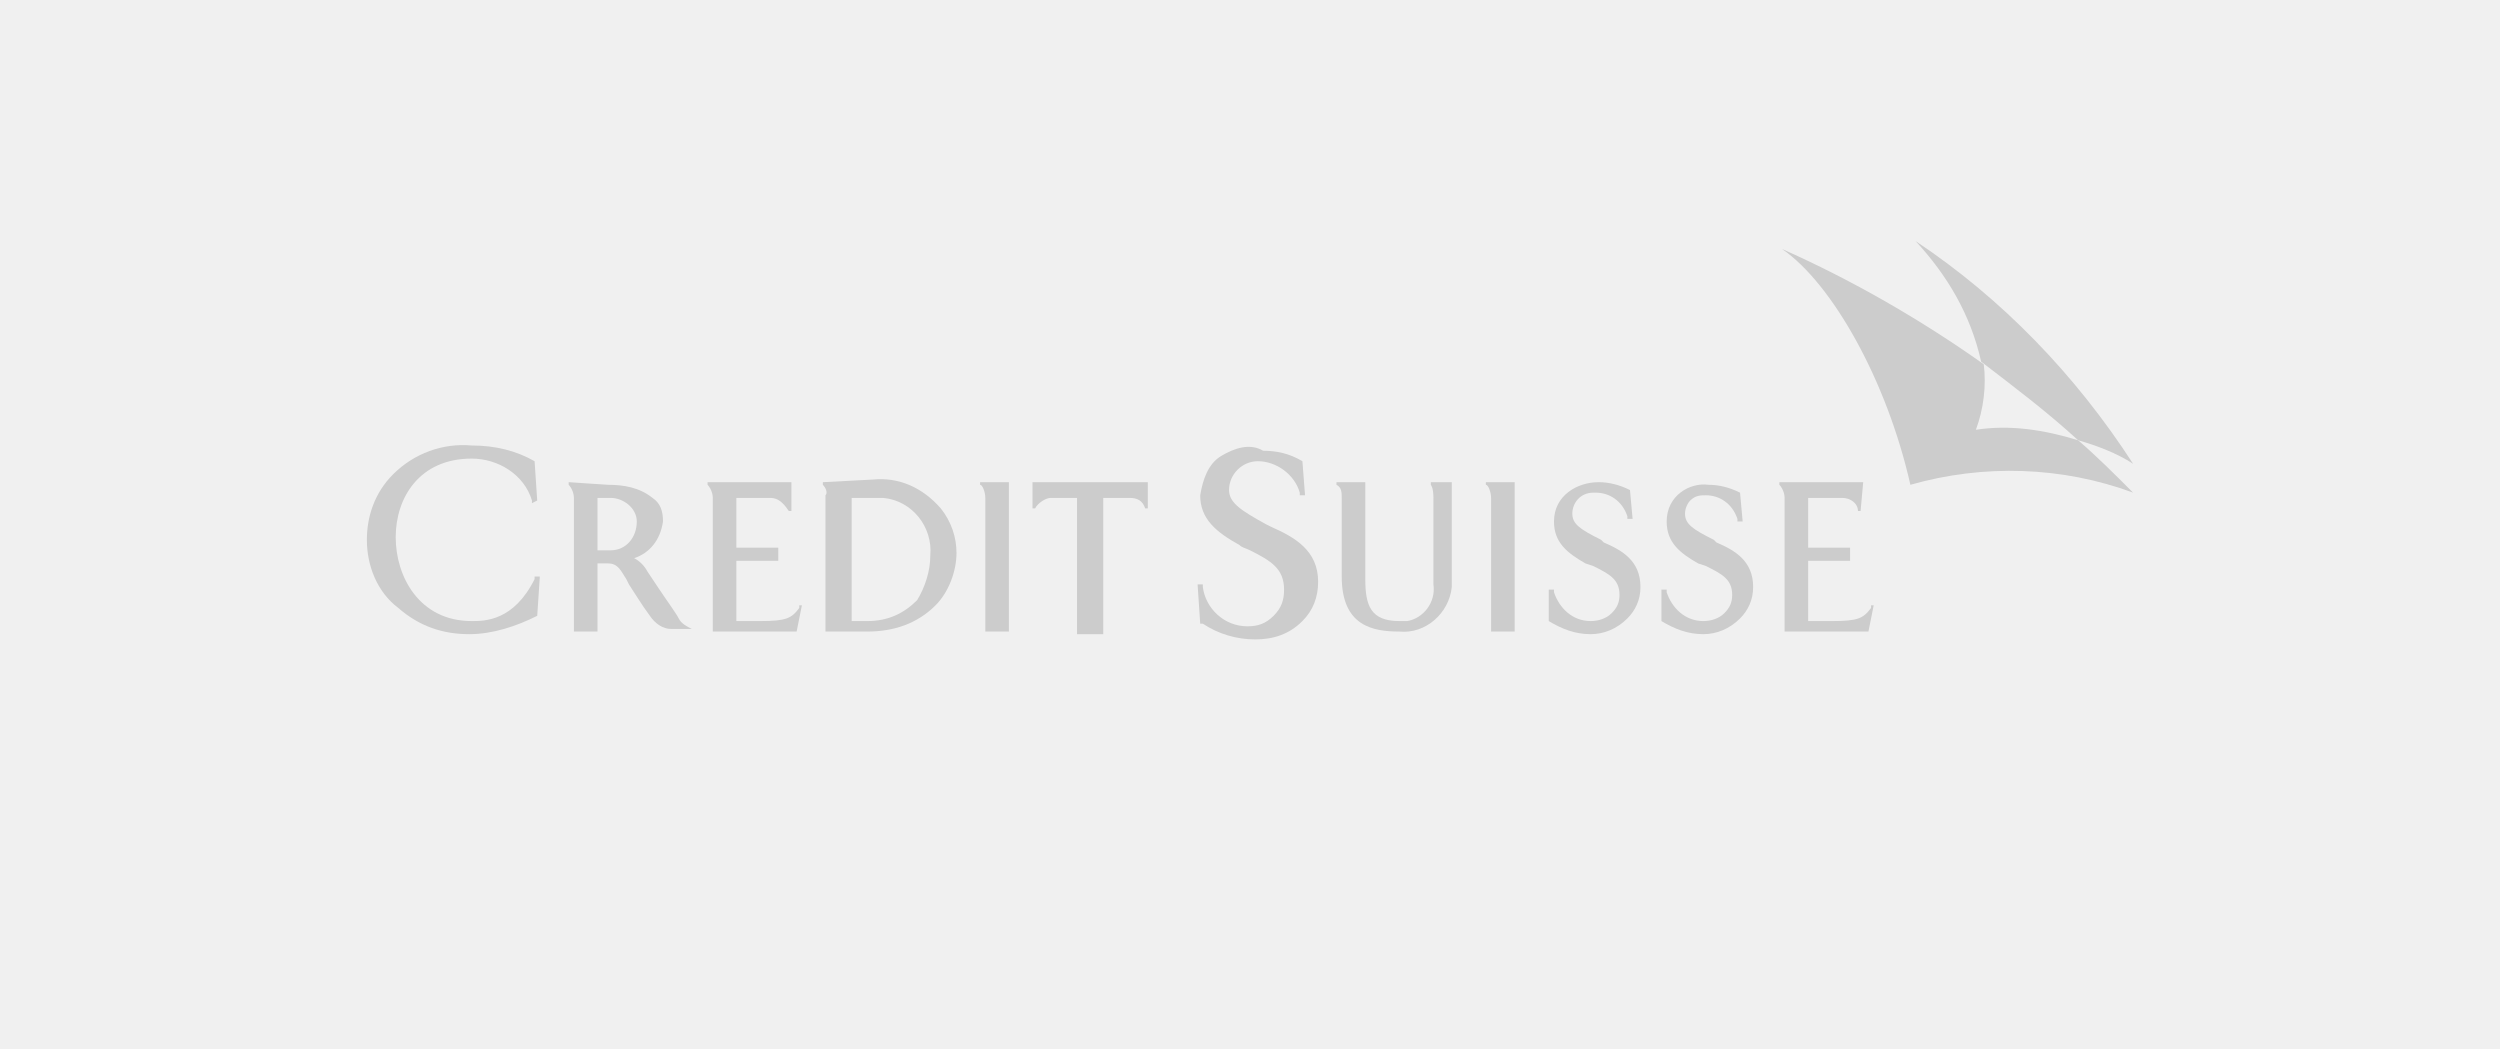
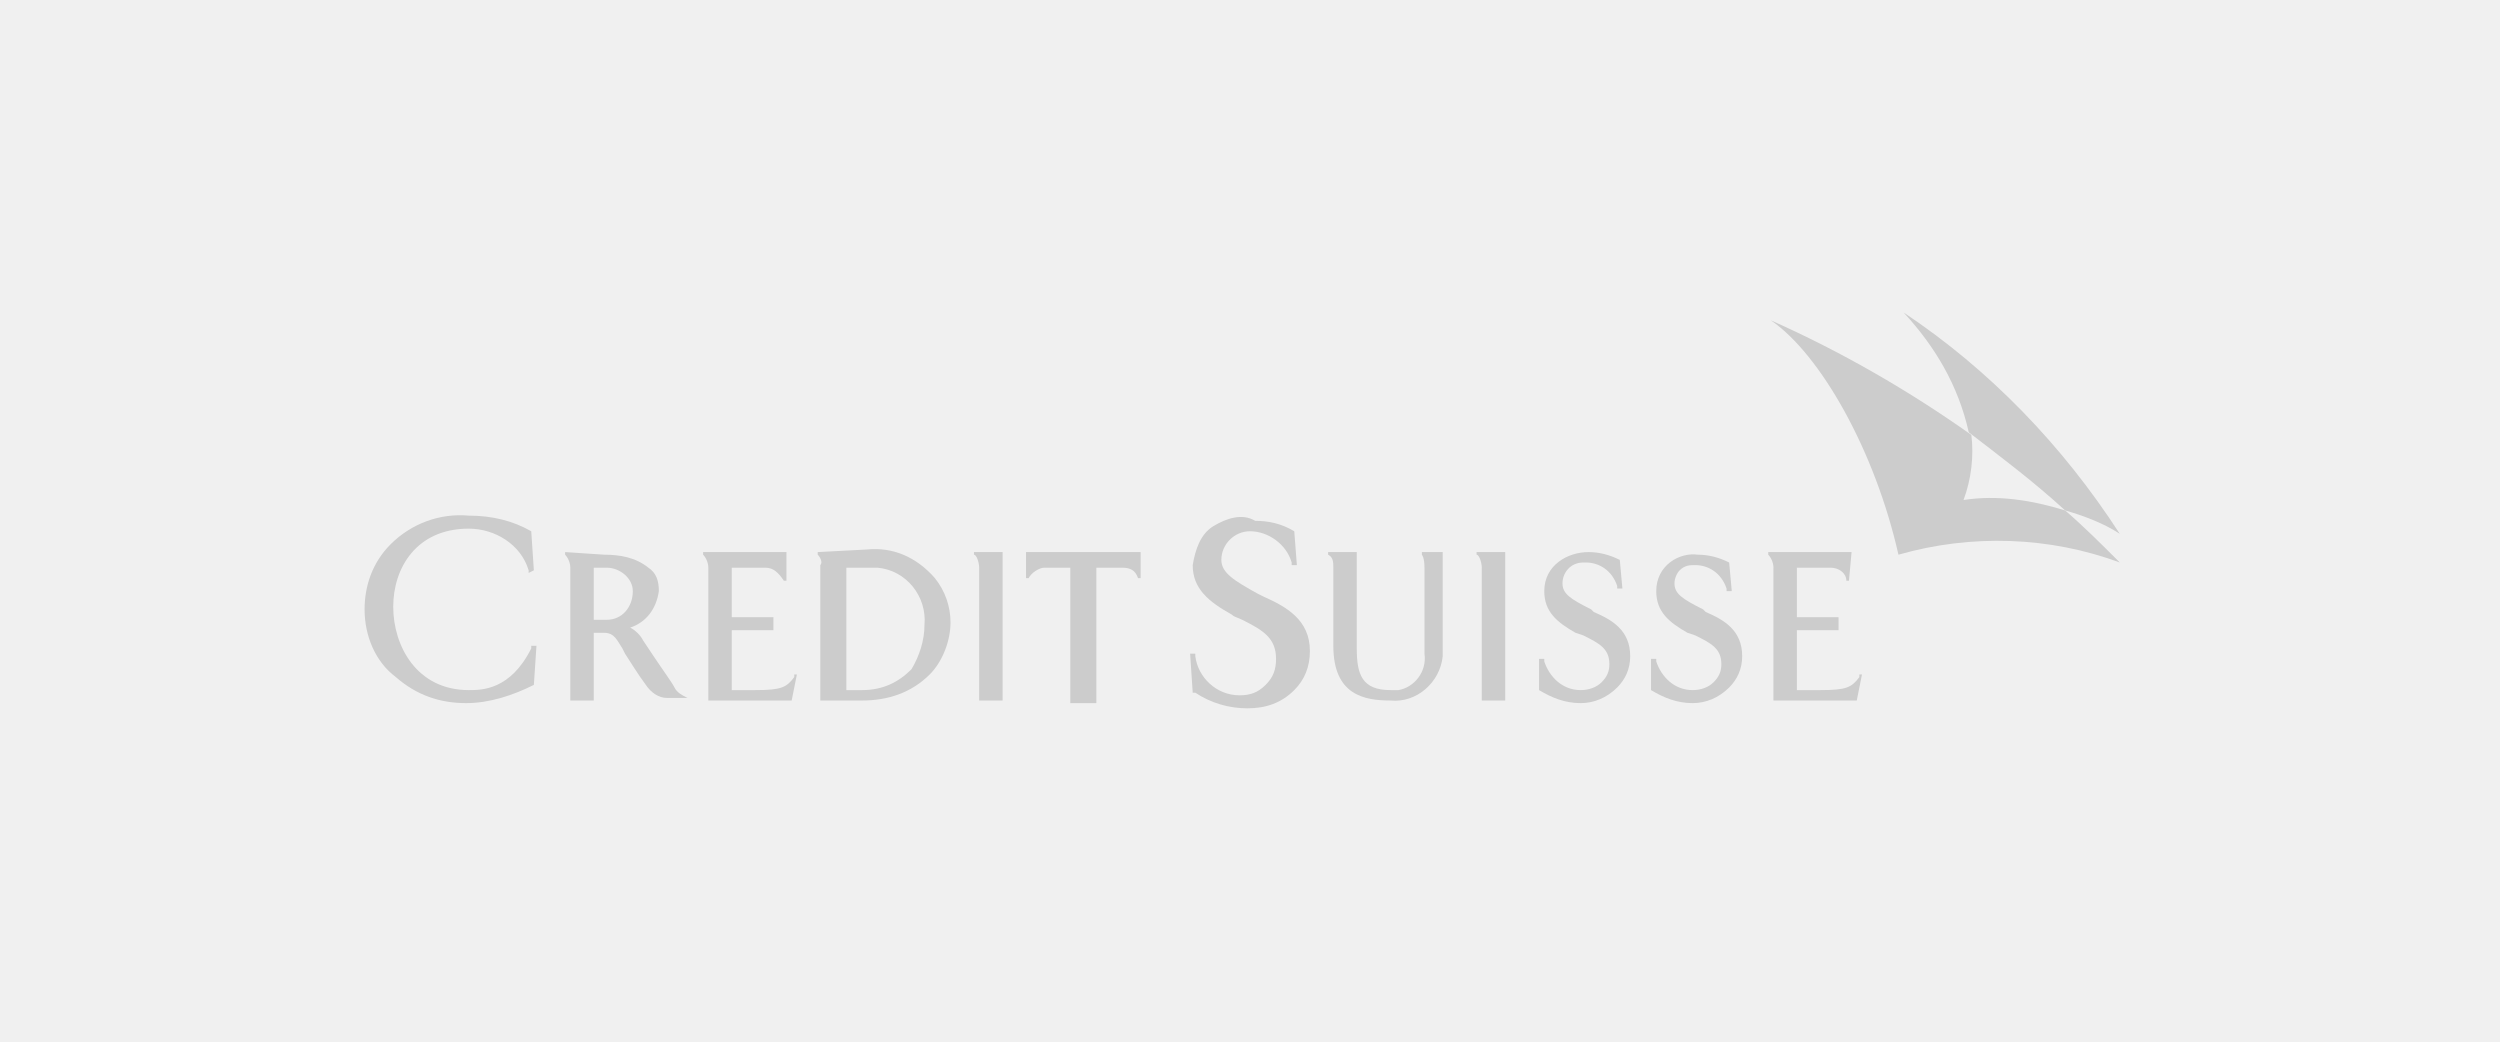
- <svg xmlns="http://www.w3.org/2000/svg" version="1.1" id="Layer_1" x="0px" y="0px" viewBox="0 0 95.4 40" style="enable-background:new 0 0 95.4 40;" xml:space="preserve">
-   <style type="text/css">
- 	.st0{fill:#003B70;}
- 	.st1{fill-rule:evenodd;clip-rule:evenodd;fill:#D9261C;}
- 	.st2{fill:#EE3023;}
- 	.st3{fill:#FFFFFF;}
- 	.st4{fill:#003662;}
- 	.st5{fill:none;}
- 	.st6{fill:#CCCCCC;}
- 	.st7{fill:#4E6176;}
- 	.st8{fill:#5D9BC7;}
- 	.st9{fill:#1F3F5A;}
- 	.st10{fill:#D6253A;}
- 	.st11{fill-rule:evenodd;clip-rule:evenodd;fill:#CCCCCC;}
- </style>
-   <g>
-     <path class="st6" d="M43.8,18.4h-4.4v1h0.1c0.1-0.2,0.4-0.4,0.6-0.4h1v5.2h1V19h1c0.3,0,0.5,0.1,0.6,0.4v0h0.1L43.8,18.4z" />
-     <path class="st6" d="M15,18.1L15,18.1c-0.7,0.7-1,1.6-1,2.5c0,1,0.4,2,1.2,2.6c0.8,0.7,1.7,1,2.7,1c0.9,0,1.8-0.3,2.6-0.7l0,0   l0.1-1.5l-0.2,0l0,0.1c-0.8,1.6-1.9,1.6-2.4,1.6c-2,0-2.9-1.7-2.9-3.2s0.9-3,2.9-3c1,0,2,0.6,2.3,1.6l0,0.1l0.2-0.1l-0.1-1.5l0,0   C19.7,17.2,18.9,17,18,17C16.9,16.9,15.8,17.3,15,18.1z" />
-     <path class="st6" d="M21.7,18.4L21.7,18.4l0,0.1l0,0c0.1,0.1,0.2,0.3,0.2,0.5v5.1h0.9v-2.6h0.4c0.4,0,0.5,0.3,0.7,0.6l0,0l0.1,0.2   c0.2,0.3,0.5,0.8,0.8,1.2c0.2,0.3,0.5,0.5,0.8,0.5c0.3,0,0.6,0,0.9,0l0.2,0l0.1,0L26.4,24c-0.2-0.1-0.4-0.2-0.5-0.4   c-0.1-0.2-0.4-0.6-0.8-1.2l-0.4-0.6l0,0c-0.1-0.2-0.3-0.4-0.5-0.5c0.6-0.2,1-0.7,1.1-1.4c0-0.4-0.1-0.7-0.4-0.9   c-0.5-0.4-1.1-0.5-1.7-0.5L21.7,18.4z M23.3,19c0.5,0,1,0.4,1,0.9c0,0,0,0,0,0c0,0.6-0.4,1.1-1,1.1c0,0-0.1,0-0.1,0h-0.4v-2   C23,19,23.1,19,23.3,19z" />
-     <path class="st6" d="M31.4,18.4L31.4,18.4v0.1l0,0c0.1,0.1,0.2,0.3,0.1,0.4v5.2h1.6c1,0,1.9-0.3,2.6-1c0.5-0.5,0.8-1.3,0.8-2   c0-0.6-0.2-1.2-0.6-1.7c-0.7-0.8-1.6-1.2-2.6-1.1L31.4,18.4z M32.5,19H33c0.2,0,0.5,0,0.7,0c1.1,0.1,1.9,1.1,1.8,2.2   c0,0.6-0.2,1.2-0.5,1.7c-0.5,0.5-1.1,0.8-1.9,0.8h-0.6V19z" />
-     <path class="st6" d="M38.5,18.4h-1.1v0.1l0,0c0.1,0,0.2,0.3,0.2,0.5v5.1h0.9V18.4z" />
-     <path class="st6" d="M57.8,18.4h-1.1v0.1l0,0c0.1,0,0.2,0.3,0.2,0.5v5.1h0.9V18.4z" />
-     <path class="st6" d="M30.2,18.4H27l0,0.1l0,0c0.1,0.1,0.2,0.3,0.2,0.5v5.1h3.2l0.2-1l-0.1,0l0,0.1c-0.3,0.4-0.5,0.5-1.5,0.5   c-0.3,0-0.7,0-0.9,0v-2.3h1.6v-0.5h-1.6V19h1.3c0.3,0,0.5,0.2,0.7,0.5v0h0.1L30.2,18.4z" />
-     <path class="st6" d="M71.1,18.4h-3.2v0.1l0,0c0.1,0.1,0.2,0.3,0.2,0.5v5.1h3.2l0.2-1l-0.1,0l0,0.1c-0.3,0.4-0.5,0.5-1.5,0.5   c-0.3,0-0.7,0-0.9,0v-2.3h1.6v-0.5H69V19h1.3c0.3,0,0.6,0.2,0.6,0.5v0H71L71.1,18.4z" />
-     <path class="st6" d="M46.6,17.4c-0.5,0.3-0.7,0.9-0.8,1.5v0c0,0.9,0.6,1.4,1.5,1.9l0,0c0.1,0.1,0.2,0.1,0.4,0.2   c0.8,0.4,1.3,0.7,1.3,1.5c0,0.4-0.1,0.7-0.4,1c-0.3,0.3-0.6,0.4-1,0.4c-0.9,0-1.6-0.7-1.7-1.5l0-0.1l-0.2,0l0.1,1.5l0.1,0   c0.6,0.4,1.3,0.6,2,0.6c0.7,0,1.3-0.2,1.8-0.7c0.4-0.4,0.6-0.9,0.6-1.5c0-1.2-0.9-1.7-1.8-2.1l-0.2-0.1c-0.9-0.5-1.4-0.8-1.4-1.3   c0-0.6,0.5-1.1,1.1-1.1c0.7,0,1.4,0.5,1.6,1.2l0,0.1l0.2,0l-0.1-1.3l0,0c-0.5-0.3-1-0.4-1.5-0.4C47.7,16.9,47.1,17.1,46.6,17.4z" />
-     <path class="st6" d="M59.3,19.9L59.3,19.9c0,0.8,0.5,1.2,1.2,1.6l0.3,0.1c0.6,0.3,1,0.5,1,1.1c0,0.3-0.1,0.5-0.3,0.7   c-0.2,0.2-0.5,0.3-0.8,0.3c-0.7,0-1.2-0.5-1.4-1.1l0-0.1l-0.2,0l0,1.2l0,0c0.5,0.3,1,0.5,1.6,0.5c0.5,0,1-0.2,1.4-0.6   c0.3-0.3,0.5-0.7,0.5-1.2c0-1-0.7-1.4-1.4-1.7l-0.1-0.1c-0.8-0.4-1.1-0.6-1.1-1c0-0.4,0.3-0.8,0.8-0.8c0,0,0.1,0,0.1,0   c0.5,0,1,0.3,1.2,0.9l0,0.1l0.2,0l-0.1-1.1l0,0c-0.4-0.2-0.8-0.3-1.2-0.3C60.2,18.4,59.3,18.9,59.3,19.9L59.3,19.9z" />
-     <path class="st6" d="M63.6,19.9c0,0.8,0.5,1.2,1.2,1.6l0.3,0.1c0.6,0.3,1,0.5,1,1.1c0,0.3-0.1,0.5-0.3,0.7   c-0.2,0.2-0.5,0.3-0.8,0.3c-0.7,0-1.2-0.5-1.4-1.1l0-0.1l-0.2,0l0,1.2l0,0c0.5,0.3,1,0.5,1.6,0.5c0.5,0,1-0.2,1.4-0.6   c0.3-0.3,0.5-0.7,0.5-1.2c0-1-0.7-1.4-1.4-1.7l-0.1-0.1c-0.8-0.4-1.1-0.6-1.1-1c0-0.2,0.1-0.4,0.2-0.5c0.2-0.2,0.4-0.2,0.6-0.2   c0.5,0,1,0.3,1.2,0.9l0,0.1l0.2,0l-0.1-1.1l0,0c-0.4-0.2-0.8-0.3-1.2-0.3C64.5,18.4,63.6,18.9,63.6,19.9L63.6,19.9z" />
-     <path class="st6" d="M55.4,18.4h-0.8v0.1l0,0c0,0,0.1,0.1,0.1,0.5v3.3c0.1,0.7-0.4,1.3-1,1.4c-0.1,0-0.2,0-0.3,0   c-1.1,0-1.3-0.6-1.3-1.6v-3.7H51v0.1l0,0c0.2,0.1,0.2,0.3,0.2,0.5v3c0,1.9,1.2,2.1,2.2,2.1c1,0.1,1.9-0.7,2-1.7c0-0.1,0-0.2,0-0.3   L55.4,18.4z" />
-     <path class="st6" d="M79.3,16.8c0.7,0.2,1.5,0.5,2.1,0.9c-2.2-3.4-5-6.3-8.3-8.5c1.2,1.3,2.1,2.8,2.5,4.6   C76.9,14.8,78.1,15.7,79.3,16.8z" />
-     <path class="st6" d="M79.3,16.8c-1.3-0.4-2.6-0.6-3.9-0.4c0.3-0.8,0.4-1.7,0.3-2.5c-2.4-1.7-5-3.2-7.7-4.4c1.9,1.3,4,5,4.9,9   c2.8-0.8,5.8-0.7,8.5,0.3C80.7,18.1,80,17.4,79.3,16.8L79.3,16.8z" />
-     <path class="st5" d="M75.6,13.8c0.2,0.9,0.1,1.7-0.2,2.5c1.3-0.1,2.7,0,3.9,0.4C78.1,15.7,76.9,14.7,75.6,13.8z" />
-   </g>
+ <svg xmlns="http://www.w3.org/2000/svg" width="96" height="40" viewBox="0 0 96 40" fill="none">
+   <path d="M43.8 21.2H39.4V22.2H39.5C39.6 22 39.9 21.8 40.1 21.8H41.1V27H42.1V21.8H43.1C43.4 21.8 43.6 21.9 43.7 22.2H43.8V21.2Z" fill="#CCCCCC" />
+   <path d="M15 20.9C14.3 21.6 14 22.5 14 23.4C14 24.4 14.4 25.4 15.2 26C16 26.7 16.9 27 17.9 27C18.8 27 19.7 26.7 20.5 26.3L20.6 24.8H20.4V24.9C19.6 26.5 18.5 26.5 18 26.5C16 26.5 15.1 24.8 15.1 23.3C15.1 21.8 16 20.3 18 20.3C19 20.3 20 20.9 20.3 21.9V22L20.5 21.9L20.4 20.4C19.7 20 18.9 19.8 18 19.8C16.9 19.7 15.8 20.1 15 20.9Z" fill="#CCCCCC" />
+   <path d="M21.7 21.2V21.3C21.8 21.4 21.9 21.6 21.9 21.8V26.9H22.8V24.3H23.2C23.6 24.3 23.7 24.6 23.9 24.9L24 25.1C24.2 25.4 24.5 25.9 24.8 26.3C25 26.6 25.3 26.8 25.6 26.8C25.9 26.8 26.2 26.8 26.5 26.8H26.7H26.8H26.4C26.2 26.7 26 26.6 25.9 26.4C25.8 26.2 25.5 25.8 25.1 25.2L24.7 24.6C24.6 24.4 24.4 24.2 24.2 24.1C24.8 23.9 25.2 23.4 25.3 22.7C25.3 22.3 25.2 22 24.9 21.8C24.4 21.4 23.8 21.3 23.2 21.3L21.7 21.2ZM23.3 21.8C23.8 21.8 24.3 22.2 24.3 22.7C24.3 23.3 23.9 23.8 23.3 23.8H23.2H22.8V21.8C23 21.8 23.1 21.8 23.3 21.8Z" fill="#CCCCCC" />
+   <path d="M31.4 21.2V21.3C31.5 21.4 31.6 21.6 31.5 21.7V26.9H33.1C34.1 26.9 35 26.6 35.7 25.9C36.2 25.4 36.5 24.6 36.5 23.9C36.5 23.3 36.3 22.7 35.9 22.2C35.2 21.4 34.3 21 33.3 21.1L31.4 21.2ZM32.5 21.8H33C33.2 21.8 33.5 21.8 33.7 21.8C34.8 21.9 35.6 22.9 35.5 24C35.5 24.6 35.3 25.2 35 25.7C34.5 26.2 33.9 26.5 33.1 26.5H32.5V21.8Z" fill="#CCCCCC" />
+   <path d="M38.5 21.2H37.4V21.3C37.5 21.3 37.6 21.6 37.6 21.8V26.9H38.5V21.2Z" fill="#CCCCCC" />
+   <path d="M57.8 21.2H56.7V21.3C56.8 21.3 56.9 21.6 56.9 21.8V26.9H57.8V21.2Z" fill="#CCCCCC" />
+   <path d="M30.2 21.2H27V21.3C27.1 21.4 27.2 21.6 27.2 21.8V26.9H30.4L30.6 25.9H30.5V26C30.2 26.4 30 26.5 29 26.5C28.7 26.5 28.3 26.5 28.1 26.5V24.2H29.7V23.7H28.1V21.8H29.4C29.7 21.8 29.9 22 30.1 22.3H30.2V21.2Z" fill="#CCCCCC" />
+   <path d="M71.1 21.2H67.9V21.3C68 21.4 68.1 21.6 68.1 21.8V26.9H71.3L71.5 25.9H71.4V26C71.1 26.4 70.9 26.5 69.9 26.5C69.6 26.5 69.2 26.5 69 26.5V24.2H70.6V23.7H69V21.8H70.3C70.6 21.8 70.9 22 70.9 22.3H71L71.1 21.2Z" fill="#CCCCCC" />
+   <path d="M46.6 20.2C46.1 20.5 45.9 21.1 45.8 21.7C45.8 22.6 46.4 23.1 47.3 23.6C47.4 23.7 47.5 23.7 47.7 23.8C48.5 24.2 49 24.5 49 25.3C49 25.7 48.9 26 48.6 26.3C48.3 26.6 48 26.7 47.6 26.7C46.7 26.7 46 26 45.9 25.2V25.1H45.7L45.8 26.6H45.9C46.5 27 47.2 27.2 47.9 27.2C48.6 27.2 49.2 27 49.7 26.5C50.1 26.1 50.3 25.6 50.3 25C50.3 23.8 49.4 23.3 48.5 22.9L48.3 22.8C47.4 22.3 46.9 22 46.9 21.5C46.9 20.9 47.4 20.4 48 20.4C48.7 20.4 49.4 20.9 49.6 21.6V21.7H49.8L49.7 20.4C49.2 20.1 48.7 20 48.2 20C47.7 19.7 47.1 19.9 46.6 20.2Z" fill="#CCCCCC" />
+   <path d="M59.3 22.7C59.3 23.5 59.8 23.9 60.5 24.3L60.8 24.4C61.4 24.7 61.8 24.9 61.8 25.5C61.8 25.8 61.7 26 61.5 26.2C61.3 26.4 61 26.5 60.7 26.5C60 26.5 59.5 26 59.3 25.4V25.3H59.1V26.5C59.6 26.8 60.1 27 60.7 27C61.2 27 61.7 26.8 62.1 26.4C62.4 26.1 62.6 25.7 62.6 25.2C62.6 24.2 61.9 23.8 61.2 23.5L61.1 23.4C60.3 23 60 22.8 60 22.4C60 22 60.3 21.6 60.8 21.6H60.9C61.4 21.6 61.9 21.9 62.1 22.5V22.6H62.3L62.2 21.5C61.8 21.3 61.4 21.2 61 21.2C60.2 21.2 59.3 21.7 59.3 22.7Z" fill="#CCCCCC" />
+   <path d="M63.6 22.7C63.6 23.5 64.1 23.9 64.8 24.3L65.1 24.4C65.7 24.7 66.1 24.9 66.1 25.5C66.1 25.8 66 26 65.8 26.2C65.6 26.4 65.3 26.5 65 26.5C64.3 26.5 63.8 26 63.6 25.4V25.3H63.4V26.5C63.9 26.8 64.4 27 65 27C65.5 27 66 26.8 66.4 26.4C66.7 26.1 66.9 25.7 66.9 25.2C66.9 24.2 66.2 23.8 65.5 23.5L65.4 23.4C64.6 23 64.3 22.8 64.3 22.4C64.3 22.2 64.4 22 64.5 21.9C64.7 21.7 64.9 21.7 65.1 21.7C65.6 21.7 66.1 22 66.3 22.6V22.7H66.5L66.4 21.6C66 21.4 65.6 21.3 65.2 21.3C64.5 21.2 63.6 21.7 63.6 22.7Z" fill="#CCCCCC" />
+   <path d="M55.4 21.2H54.6V21.3C54.6 21.3 54.7 21.4 54.7 21.8V25.1C54.8 25.8 54.3 26.4 53.7 26.5C53.6 26.5 53.5 26.5 53.4 26.5C52.3 26.5 52.1 25.9 52.1 24.9V21.2H51V21.3C51.2 21.4 51.2 21.6 51.2 21.8V24.8C51.2 26.7 52.4 26.9 53.4 26.9C54.4 27 55.3 26.2 55.4 25.2C55.4 25.1 55.4 25 55.4 24.9V21.2Z" fill="#CCCCCC" />
+   <path d="M79.3 19.6C80 19.8 80.8 20.1 81.4 20.5C79.2 17.1 76.4 14.2 73.1 12C74.3 13.3 75.2 14.8 75.6 16.6C76.9 17.6 78.1 18.5 79.3 19.6Z" fill="#CCCCCC" />
+   <path d="M79.3 19.6C78 19.2 76.7 19 75.4 19.2C75.7 18.4 75.8 17.5 75.7 16.7C73.3 15 70.7 13.5 68 12.3C69.9 13.6 72 17.3 72.9 21.3C75.7 20.5 78.7 20.6 81.4 21.6C80.7 20.9 80 20.2 79.3 19.6Z" fill="#CCCCCC" />
</svg>
